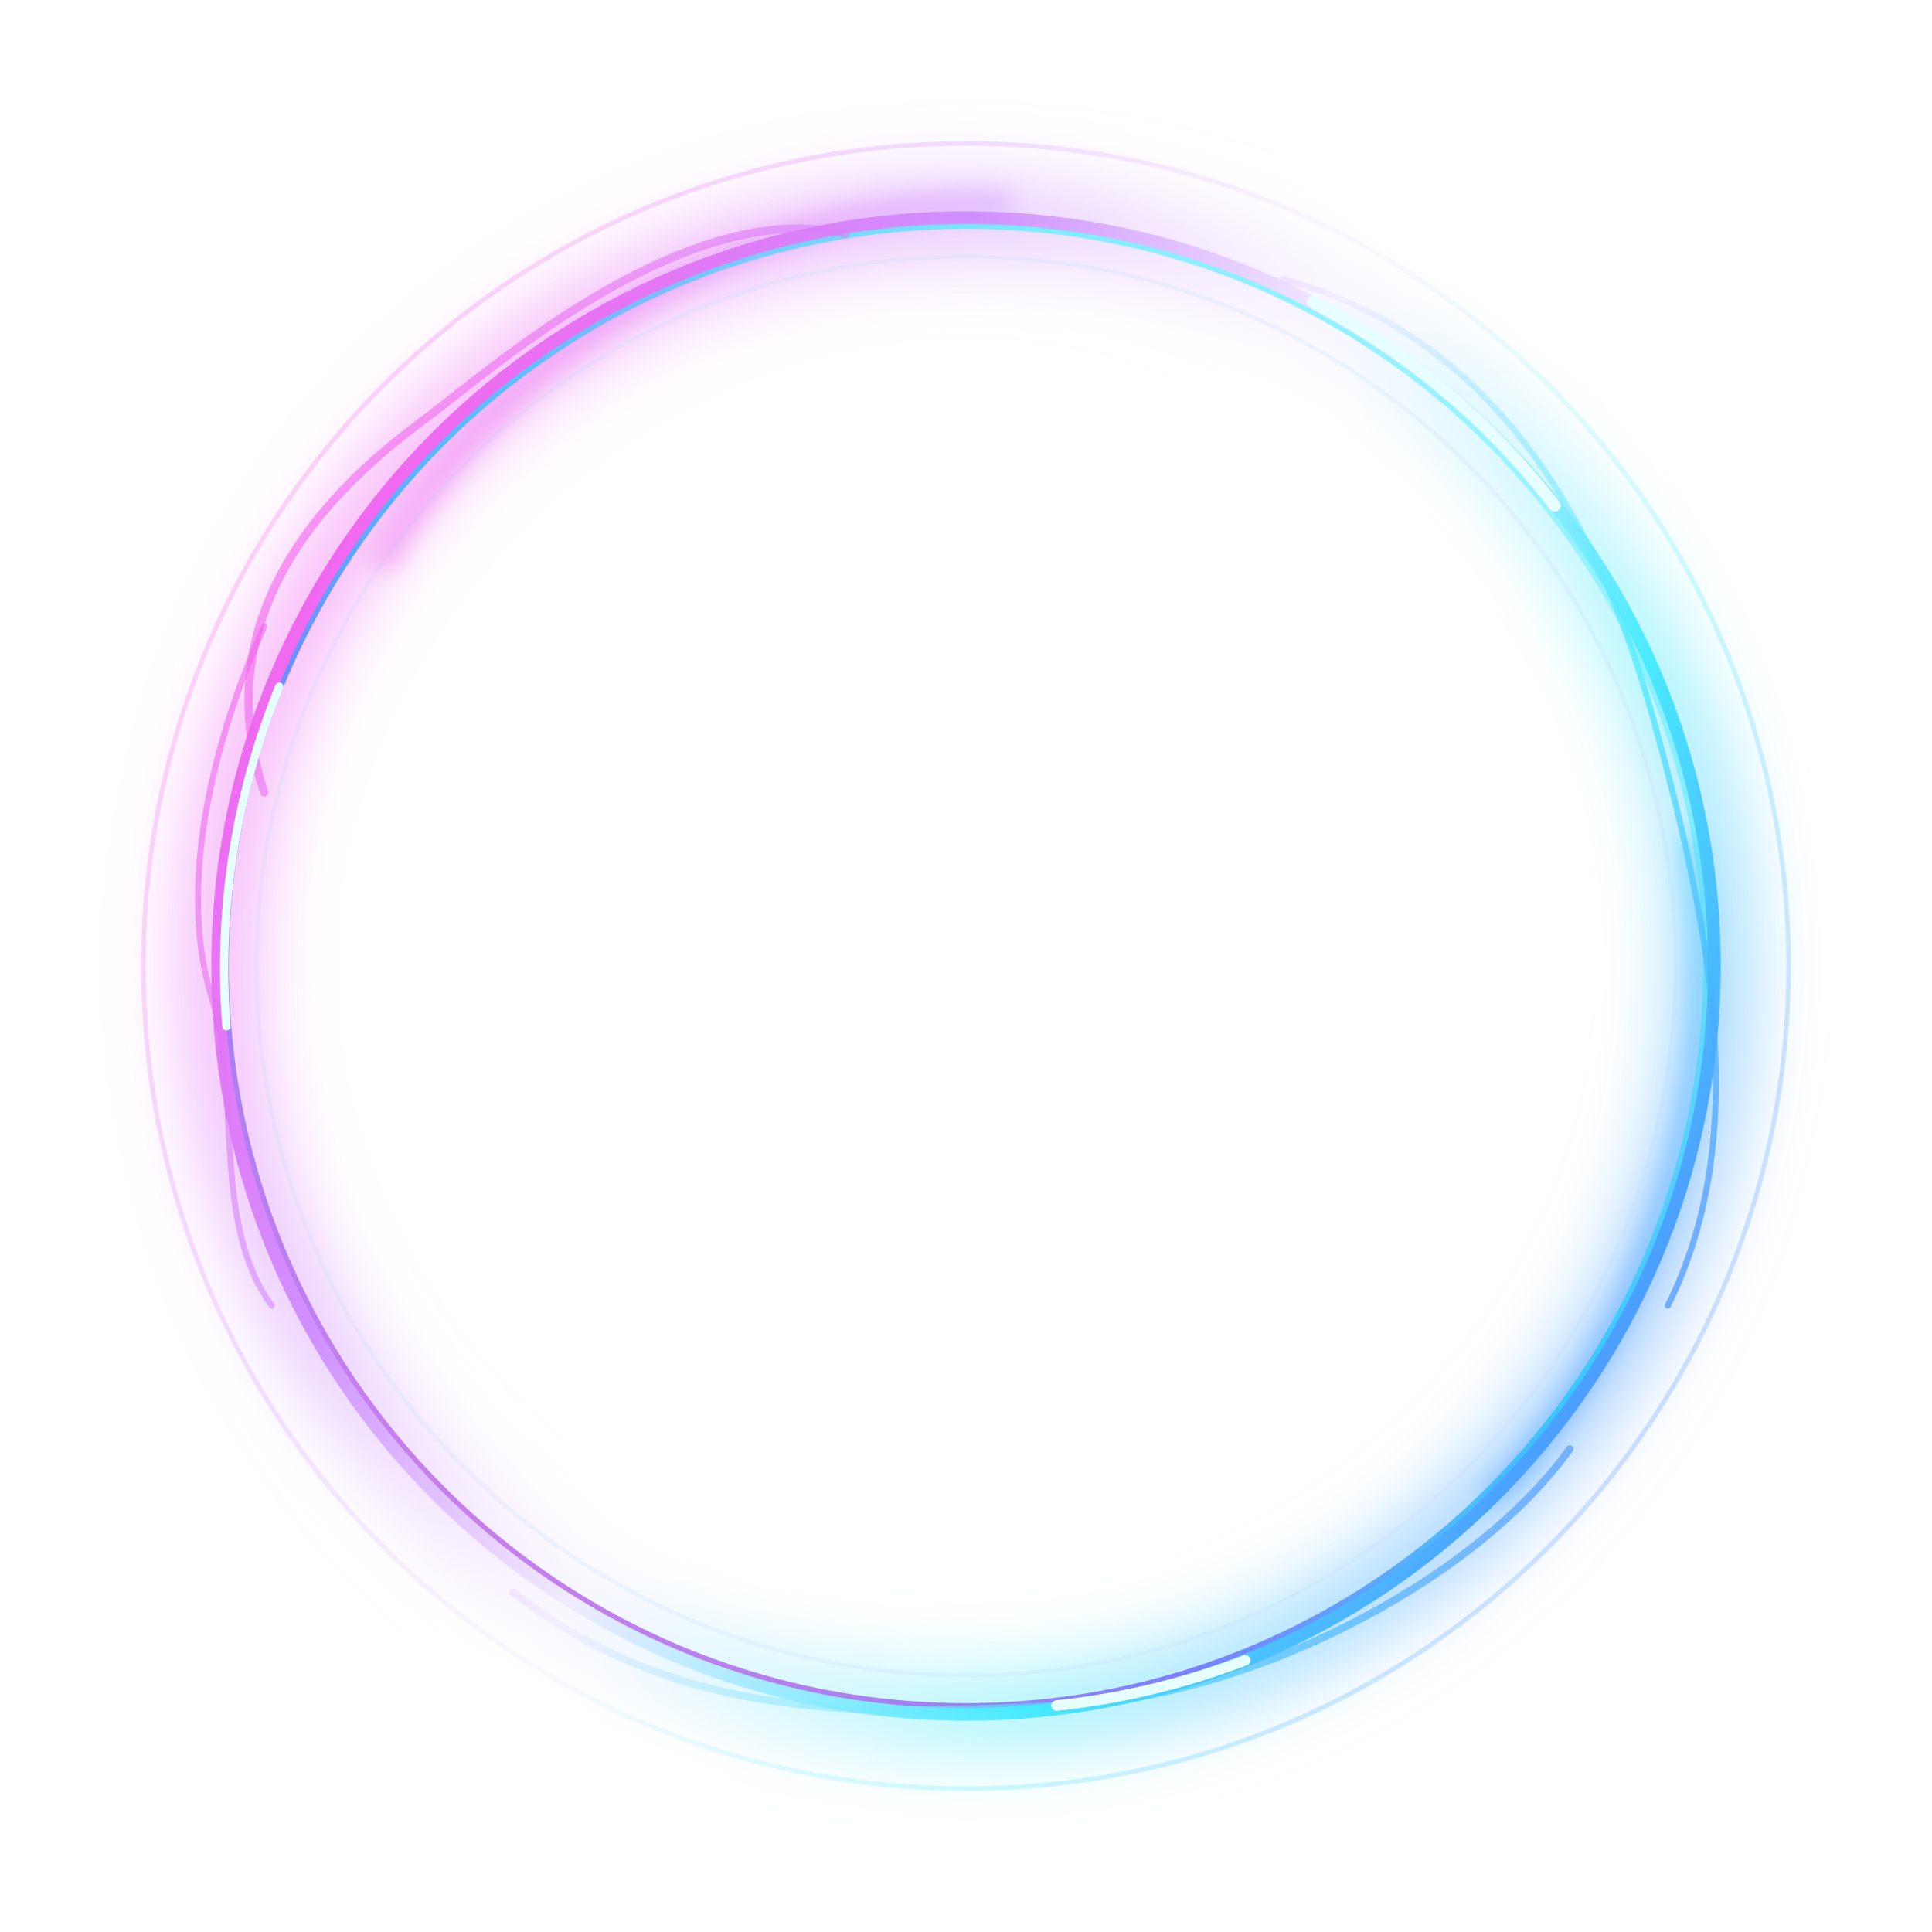
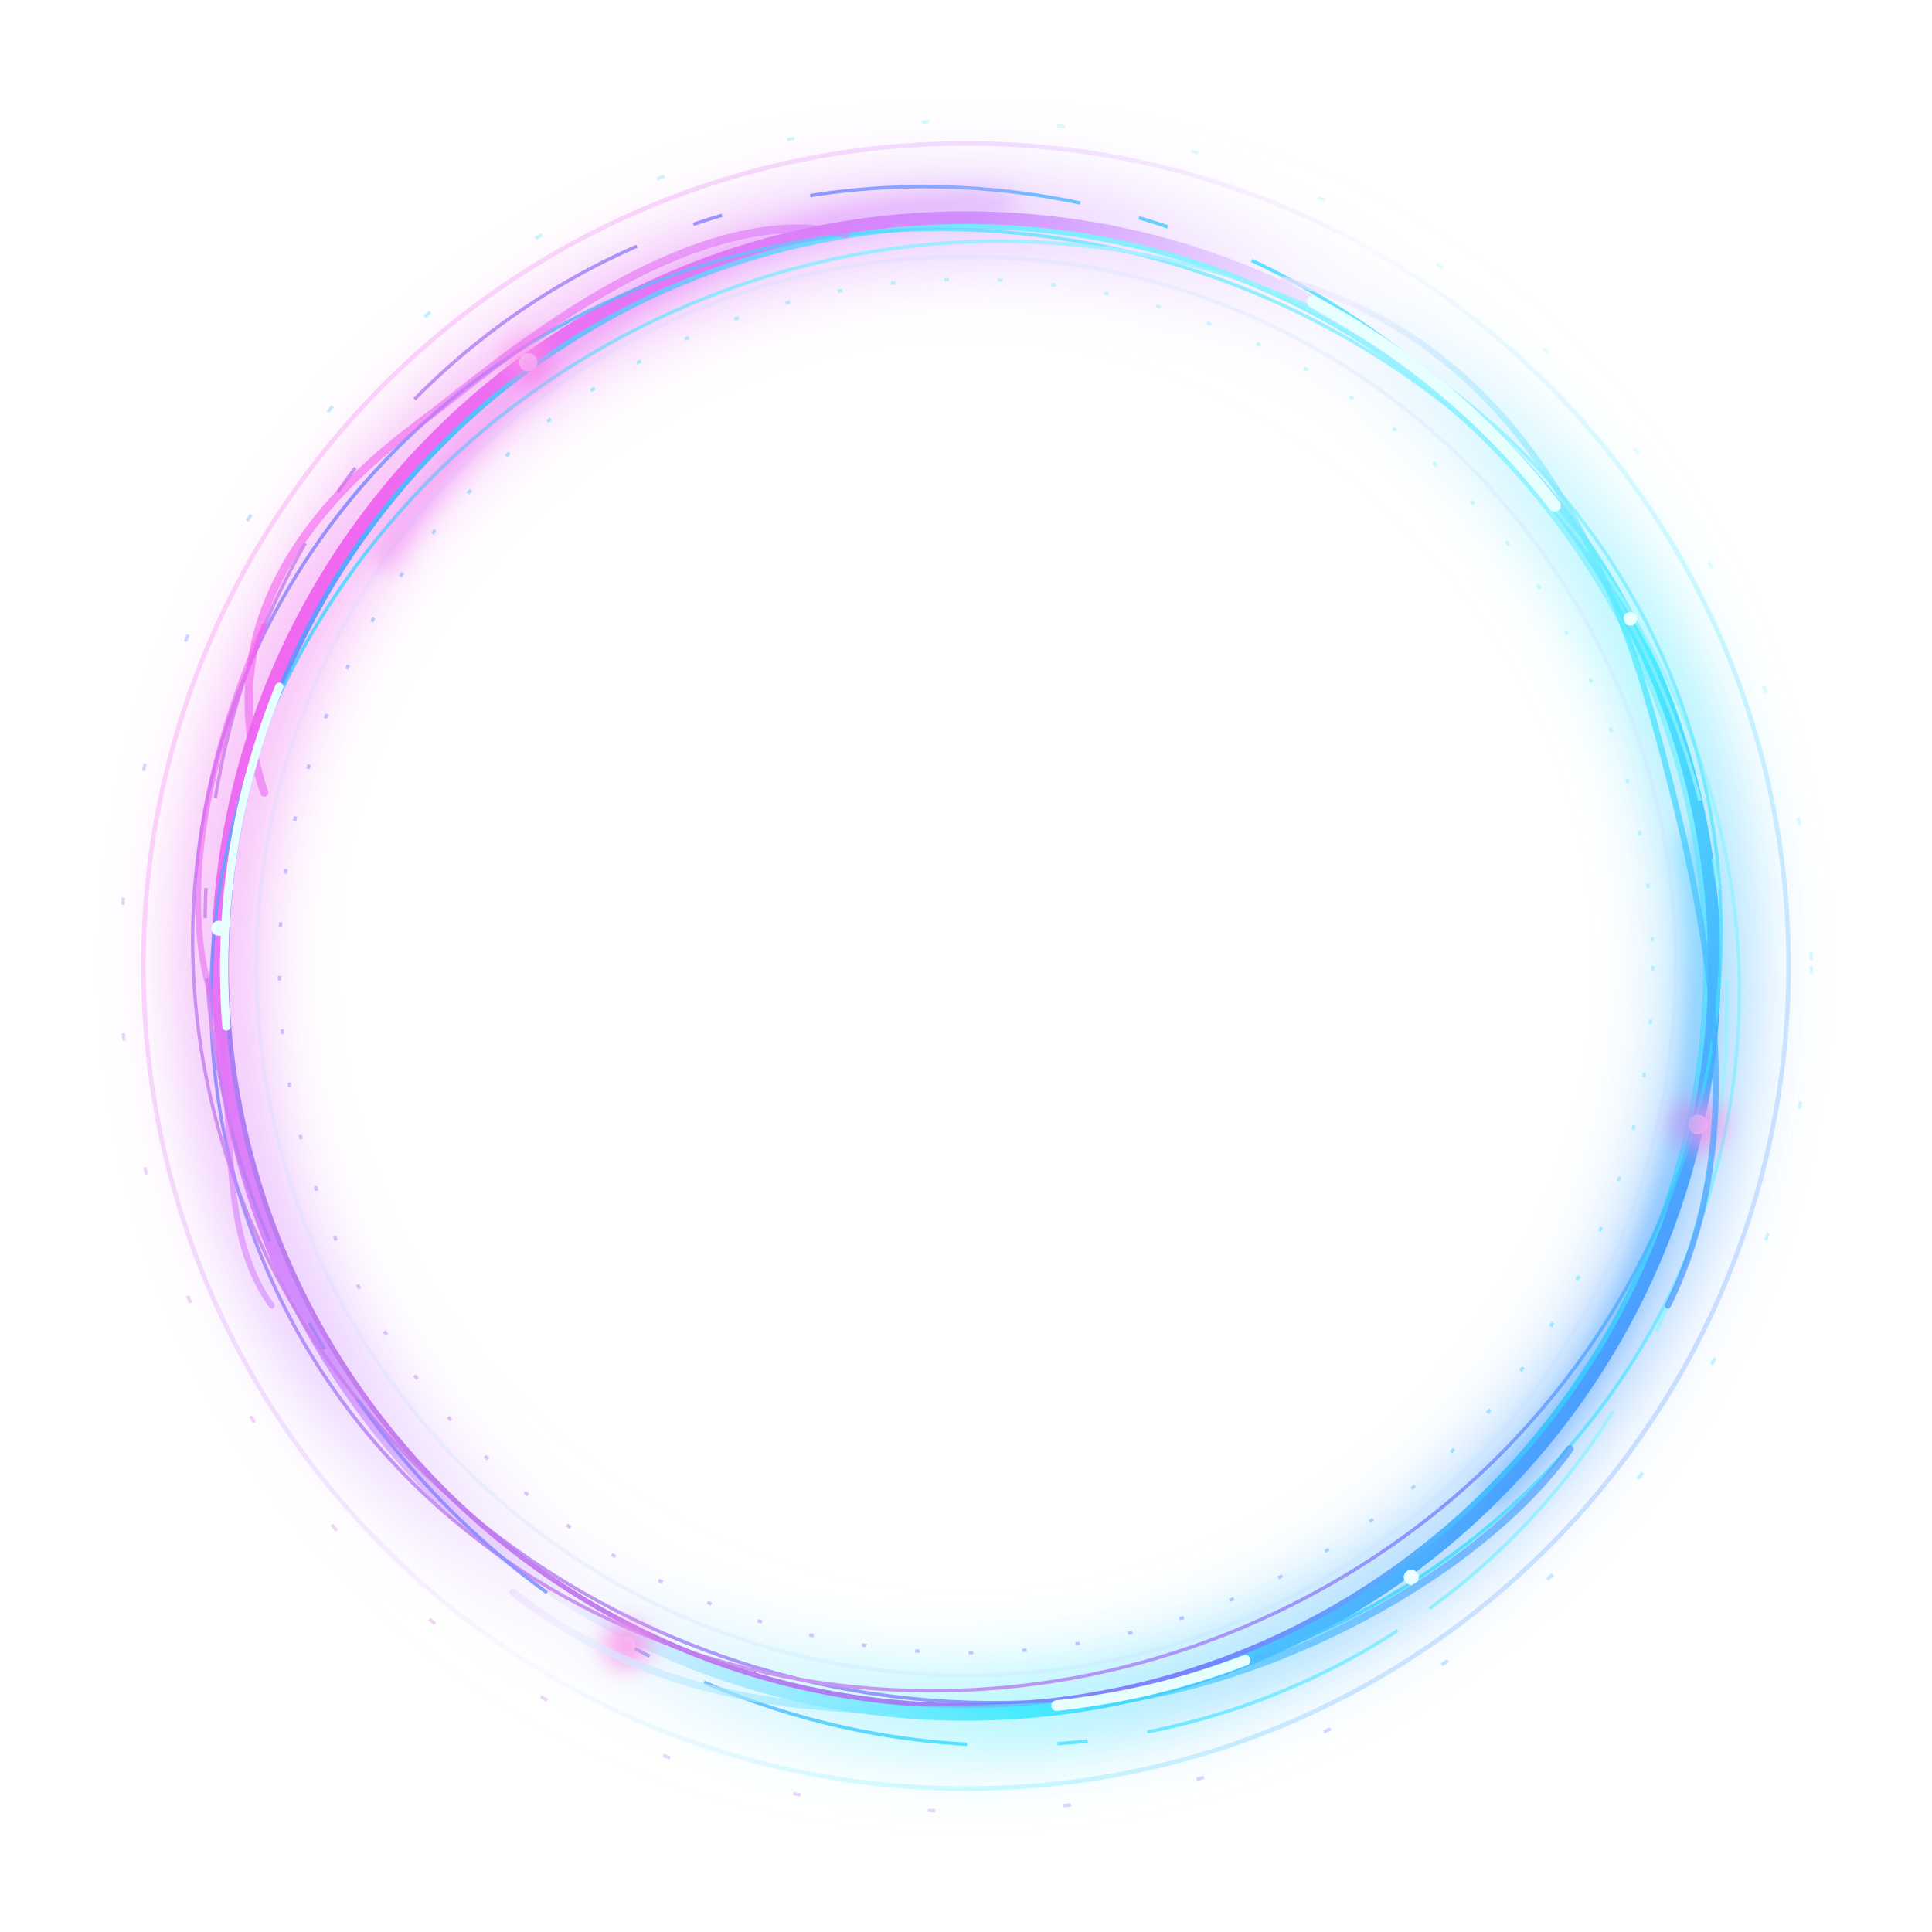
<svg xmlns="http://www.w3.org/2000/svg" viewBox="0 0 256 256" fill="none">
  <defs>
    <linearGradient id="spectrum" x1="24" y1="64" x2="230" y2="186" gradientUnits="userSpaceOnUse">
      <stop stop-color="#ff52e8" />
      <stop offset=".3" stop-color="#ce8cff" />
      <stop offset=".5" stop-color="#f0eaff" />
      <stop offset=".75" stop-color="#43eaff" />
      <stop offset="1" stop-color="#487bff" />
    </linearGradient>
    <linearGradient id="filament" x1="220" y1="40" x2="34" y2="228" gradientUnits="userSpaceOnUse">
      <stop stop-color="#bbfbff" />
      <stop offset=".42" stop-color="#33dcff" />
      <stop offset=".65" stop-color="#7981ff" />
      <stop offset="1" stop-color="#ff7bdf" />
    </linearGradient>
    <filter id="halo" x="-50%" y="-50%" width="200%" height="200%">
      <feGaussianBlur stdDeviation="5" />
    </filter>
    <filter id="soft" x="-30%" y="-30%" width="160%" height="160%">
      <feGaussianBlur stdDeviation="1.5" />
    </filter>
  </defs>
  <circle cx="128" cy="128" r="99" stroke="url(#spectrum)" stroke-width="8" opacity=".6" filter="url(#halo)" />
  <circle cx="128" cy="128" r="99" stroke="url(#spectrum)" stroke-width="2" opacity=".95" />
  <circle cx="128" cy="128" r="98" stroke="url(#filament)" stroke-width=".65" />
  <circle cx="128" cy="128" r="94" stroke="#c3dcff" stroke-width=".5" opacity=".25" />
  <circle cx="128" cy="128" r="109" stroke="url(#spectrum)" stroke-width=".6" opacity=".25" />
+   <g stroke="url(#filament)" stroke-width=".45" opacity=".8">
+     <ellipse cx="128" cy="128" rx="103" ry="97" transform="rotate(18 128 128)" />
+     <ellipse cx="128" cy="128" rx="101" ry="95" transform="rotate(-24 128 128)" />
+     <ellipse cx="128" cy="128" rx="105" ry="99" transform="rotate(57 128 128)" stroke-dasharray="36 8 4 12" />
+     <circle cx="128" cy="128" r="91" stroke-dasharray=".6 6.5" opacity=".55" />
+     <circle cx="128" cy="128" r="112" stroke-dasharray="1 17" opacity=".4" />
+   </g>
+   <g fill="#eaffff">
+     <circle cx="70" cy="48" r="1.2" />
+     <circle cx="216" cy="82" r=".9" />
+     <circle cx="225" cy="149" r="1.3" />
+     <circle cx="187" cy="209" r="1" />
+     <circle cx="83" cy="218" r="1.2" />
+     <circle cx="29" cy="123" r="1" />
+   </g>
+   <g fill="#ff8ce8" opacity=".8" filter="url(#soft)">
+     <circle cx="70" cy="48" r="3" />
+     <circle cx="225" cy="149" r="3.5" />
+     <circle cx="83" cy="218" r="3" />
+   </g>
  <g stroke="url(#spectrum)" stroke-linecap="round">
    <path d="M35 105C26 78 49 61 57 55S91 26 112 31" stroke-width="1.1" opacity=".6" />
    <path d="M170 37C196 44 211 66 219 95S232 151 221 173" stroke-width=".8" opacity=".7" />
    <path d="M208 192C195 210 165 225 141 226S91 229 68 211" stroke-width="1" opacity=".65" />
    <path d="M36 173C28 162 32 145 28 132S27 101 35 83" stroke-width=".8" opacity=".6" />
    <path d="M51 74C70 41 105 26 133 27" stroke-width="3" opacity=".45" filter="url(#soft)" />
    <path d="M224 112C229 143 219 176 198 198" stroke-width="3" opacity=".5" filter="url(#soft)" />
  </g>
  <g stroke="#e7ffff" stroke-linecap="round">
    <path d="M174 40A99 99 0 0 1 206 67" stroke-width="1.6" />
    <path d="M30 136A99 99 0 0 1 37 91" stroke-width="1.1" />
    <path d="M165 220A99 99 0 0 1 140 226" stroke-width="1.4" />
  </g>
</svg>
